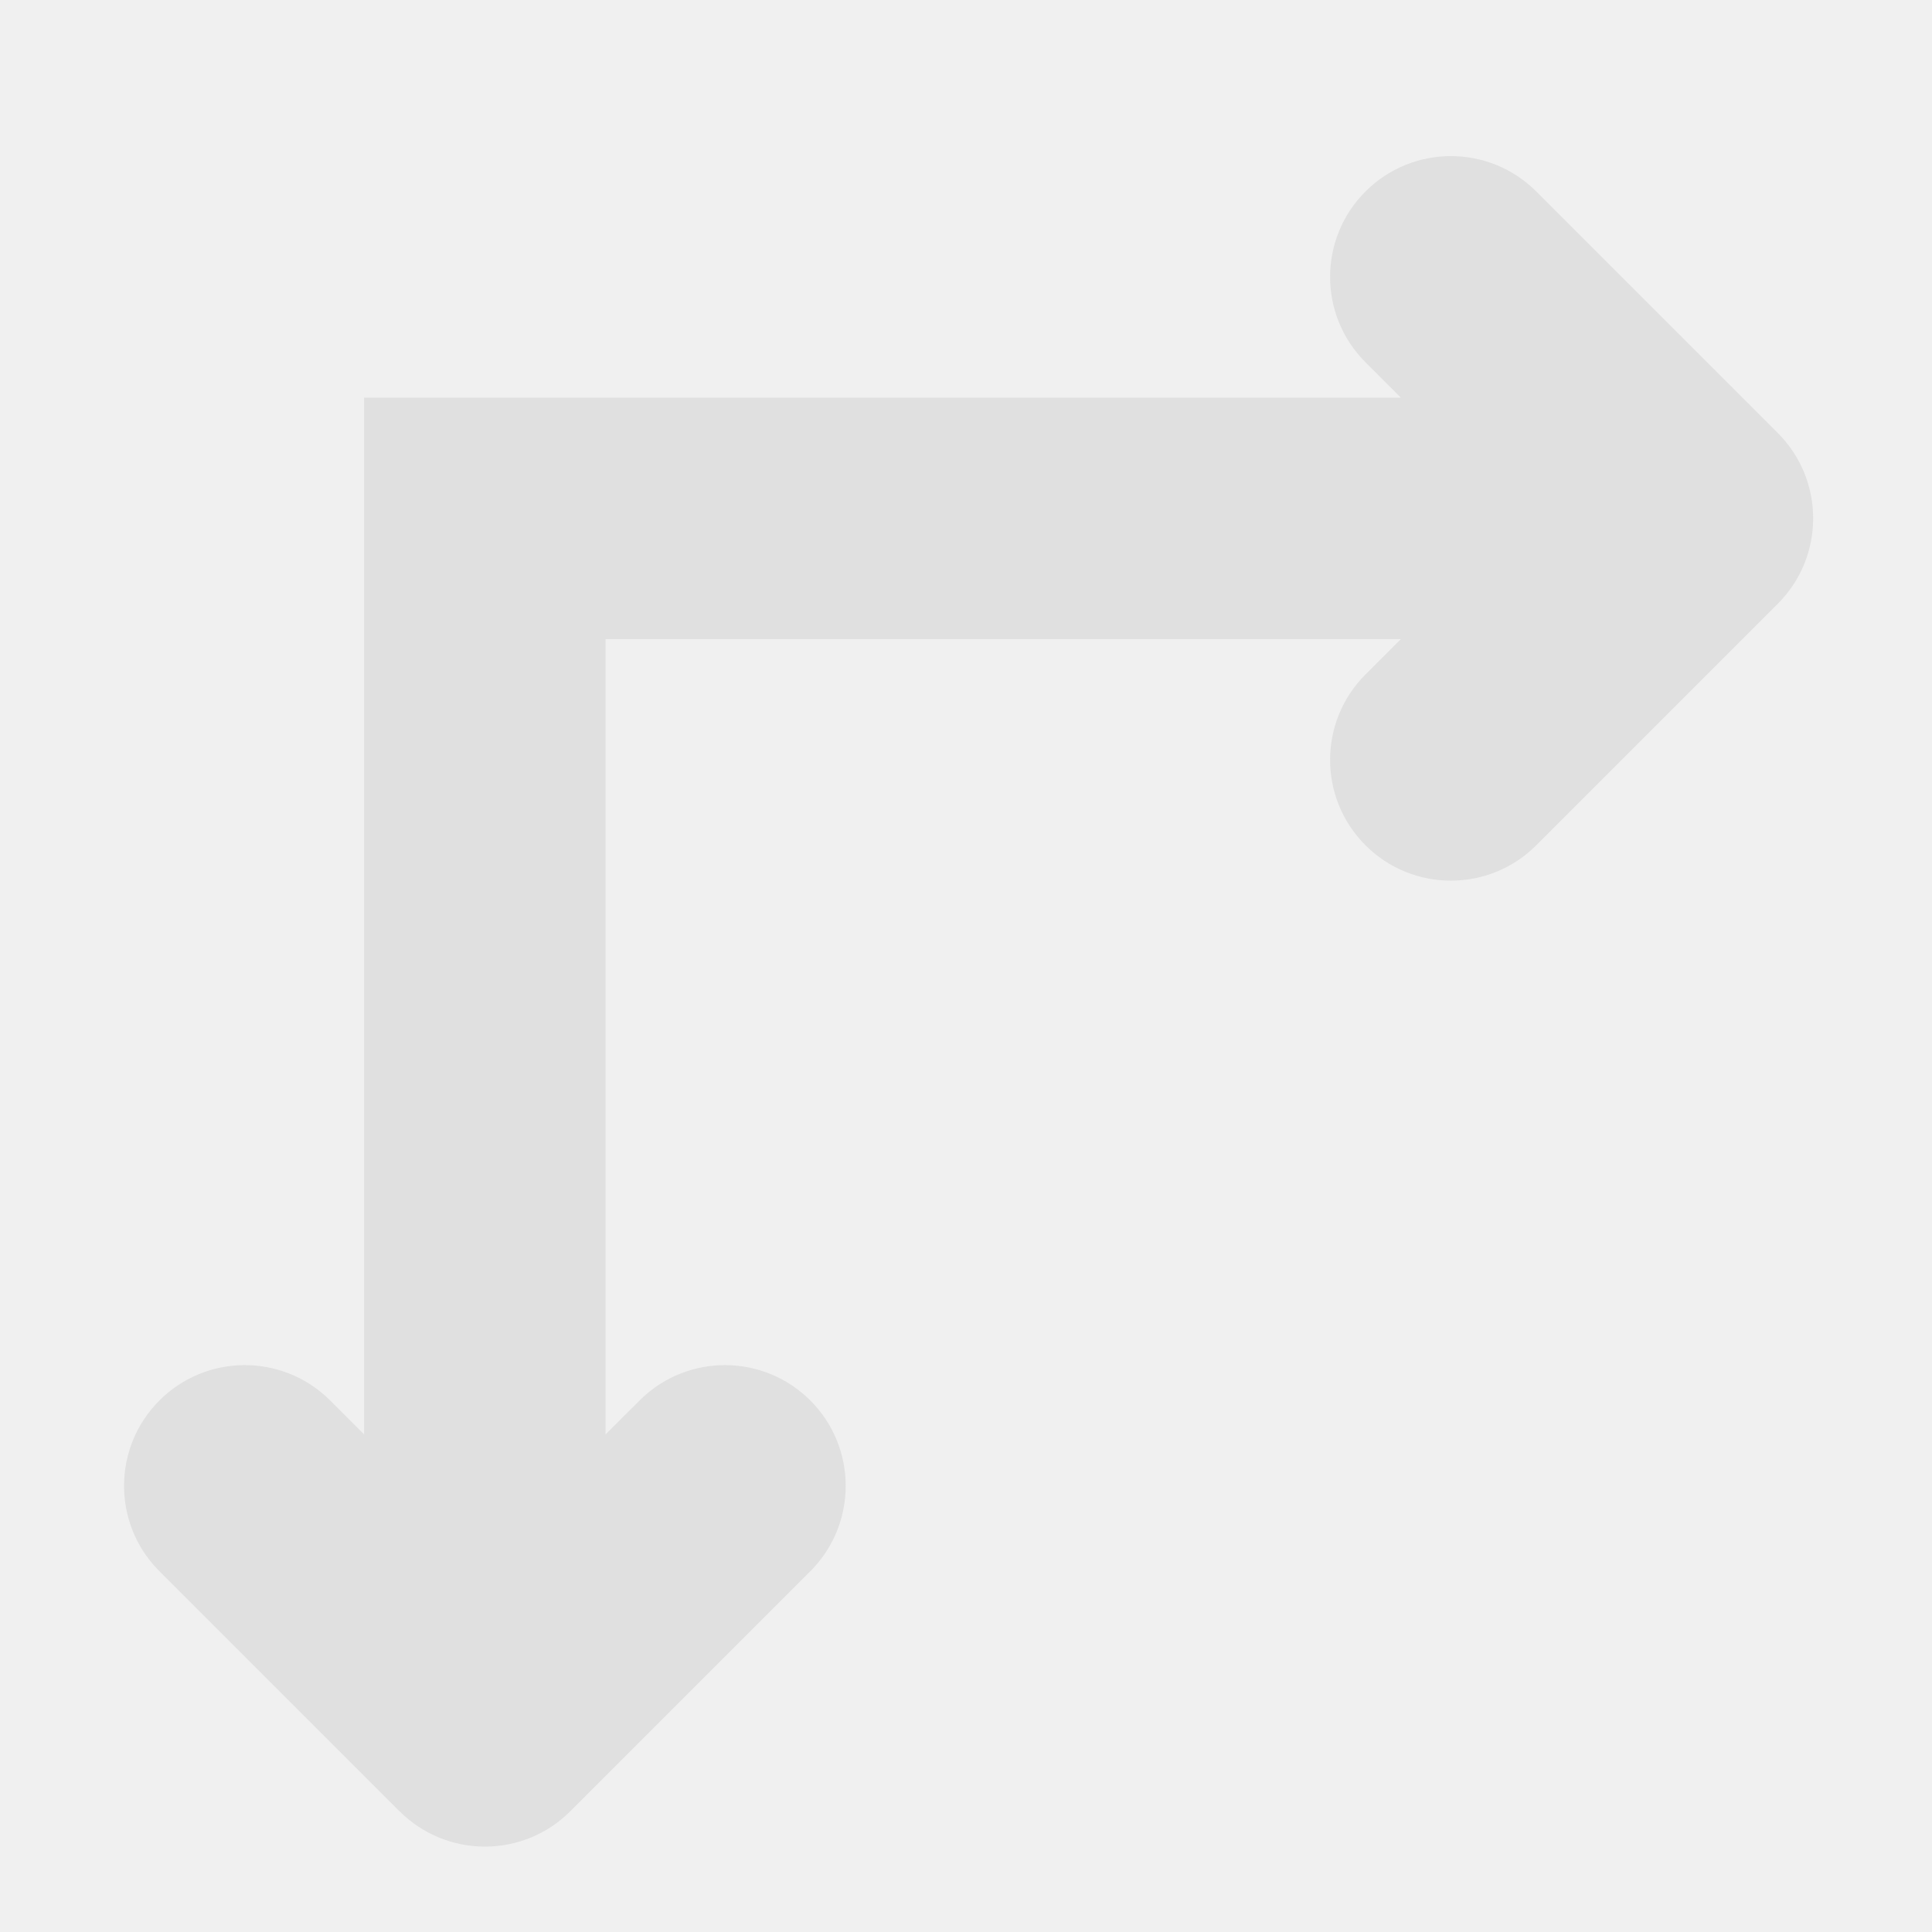
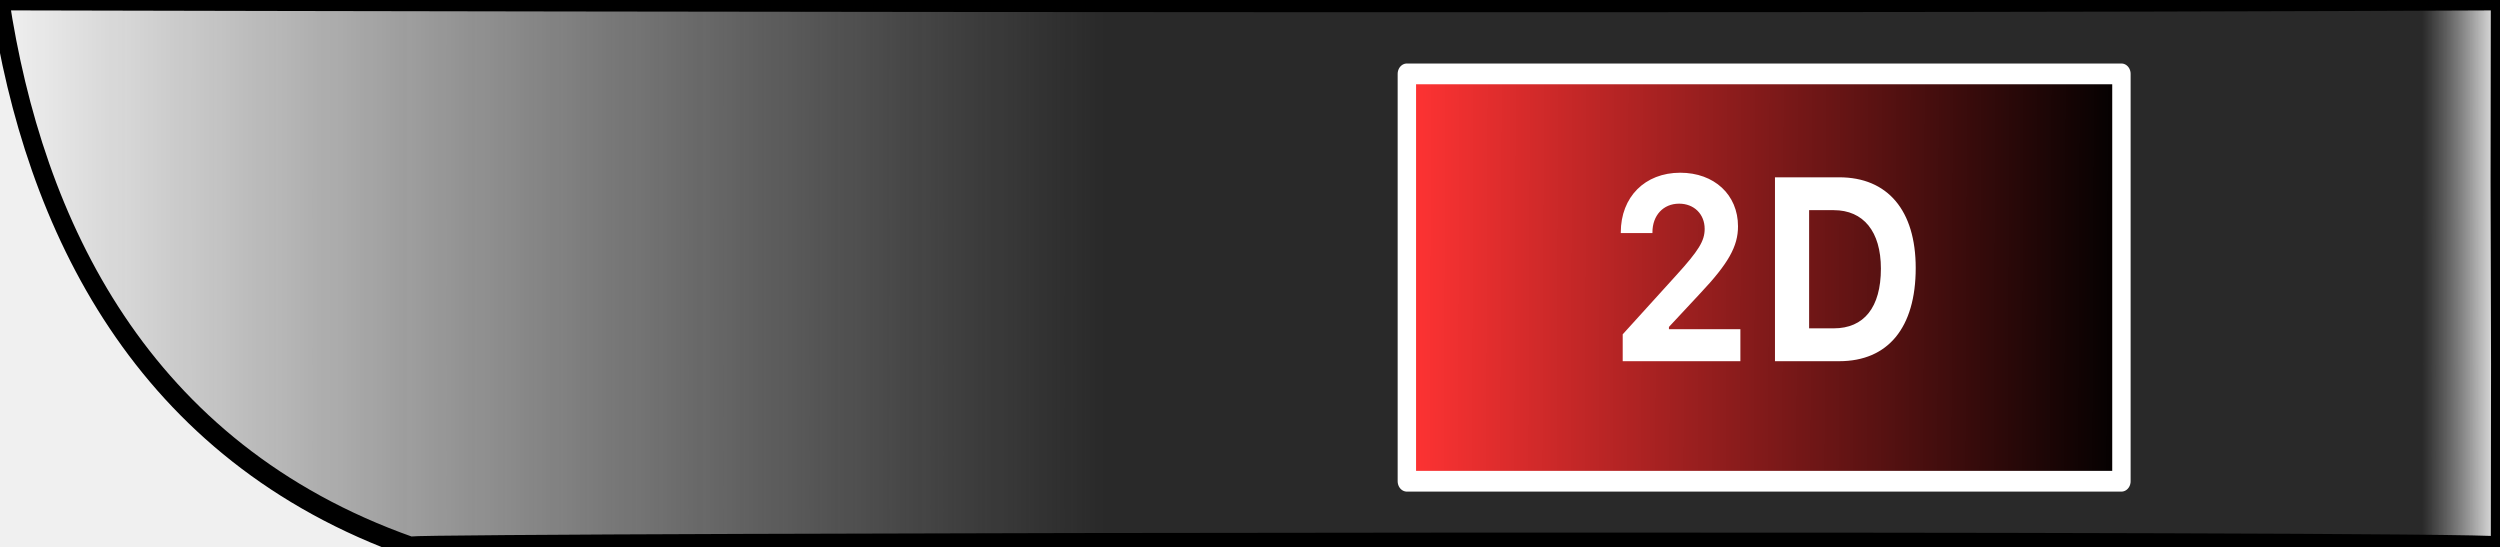
- <svg xmlns="http://www.w3.org/2000/svg" height="16" viewBox="0 0 16 16" width="16">
-   <path d="m3.308 15-2-2a1 1 0 0 1 1.414-1.414l.293.293V3.293h8.586L11.308 3a1 1 0 0 1 1.415-1.414l2 2a1 1 0 0 1 0 1.414l-2 2a1 1 0 0 1-1.415-1.414l.293-.293H5.015v6.586l.294-.293A1 1 0 0 1 6.723 13l-2 2a1 1 0 0 1-1.414 0z" fill="#e0e0e0" />
+ <svg xmlns="http://www.w3.org/2000/svg" xmlns:ns1="http://vectornator.io" height="28" width="128" version="1.1" id="svg39546">
+   <defs id="defs39534">
+     <linearGradient gradientTransform="translate(-31.958,-992.841)" gradientUnits="userSpaceOnUse" id="b" x1="21.136" x2="1276.38" y1="1100.76" y2="1100.76">
+       <stop offset="0.01" id="stop39517" style="stop-color:#000000;stop-opacity:0;" />
+       <stop offset="0.447" stop-color="#717171" id="stop39519" style="stop-color:#292929;stop-opacity:1;" />
+       <stop offset="0.969" stop-color="#666" id="stop39521" style="stop-color:#292929;stop-opacity:1;" />
+       <stop offset="1" id="stop39523" style="stop-color:#000000;stop-opacity:0;" />
+     </linearGradient>
+     <linearGradient gradientTransform="matrix(1.09914,0,0,1.16369,375.026,-1198.37)" gradientUnits="userSpaceOnUse" id="c" x1="297.032" x2="622.649" y1="1161.142" y2="1162.727">
+       <stop offset="0" stop-color="#f33" id="stop39526" />
+       <stop offset="1" id="stop39528" />
+     </linearGradient>
+     <clipPath id="a">
+       <path d="M 0,0 H 1244.42 V 310.68 H 0 Z" id="path39531" />
+     </clipPath>
+   </defs>
+   <g clip-path="url(#a)" ns1:layerName="Ebene 1" style="clip-rule:evenodd;fill-rule:nonzero;stroke-linecap:round;stroke-linejoin:round" transform="matrix(0.1028592,0,0,0.1158749,0,-4)" id="g39544">
+     <g ns1:layerName="Gruppieren 3" stroke-linejoin="round" id="g39542">
+       <path d="m 1244.42,34.52 c -0.41,153.098 0.42,88.542 0,241.64 -14.444,-2.793 -1026.012,-1.801 -1040.257,0 C 70.299,234.073 16.827,133.826 0,34.52 c 0,0 823.872,1.871 1244.42,0 z" fill="url(#b)" stroke="#000000" stroke-width="10" ns1:layerName="Rechteck" style="fill:url(#b);stroke-width:9.16;stroke-dasharray:none" id="path39536" />
+       <path d="m 700.29,67.159 h 355.688 v 180 H 700.29 Z" fill="url(#c)" stroke="#ffffff" stroke-width="10.718" ns1:layerName="Kurve 2" style="fill:url(#c);stroke-width:9.16;stroke-dasharray:none" id="path39538" />
+       <path d="m 806.773,137.228 v 0.281 h 15.756 v -0.337 c 0,-7.484 5.402,-12.661 13.28,-12.661 7.427,0 12.716,4.614 12.716,11.142 0,5.289 -2.869,9.509 -14.292,20.651 l -26.503,25.94 v 11.873 h 58.577 v -14.124 h -35.563 v -1.013 l 15.531,-14.799 c 14.067,-13.223 18.85,-20.82 18.85,-29.654 0,-13.955 -11.817,-23.689 -28.754,-23.689 -17.556,0 -29.598,10.691 -29.598,26.39 z m 76.752,-24.365 v 81.254 h 31.961 c 24.309,0 38.095,-14.799 38.095,-41.19 0,-25.434 -13.955,-40.064 -38.095,-40.064 z m 16.994,14.518 h 12.266 c 14.743,0 23.465,9.397 23.465,25.828 0,17.162 -8.441,26.39 -23.465,26.39 h -12.266 z" fill="#ffffff" stroke="#ffffff" stroke-width="5.5" ns1:layerName="Text 4" id="path39540" style="stroke:none;stroke-width:9.16;stroke-dasharray:none" />
+     </g>
+   </g>
</svg>
